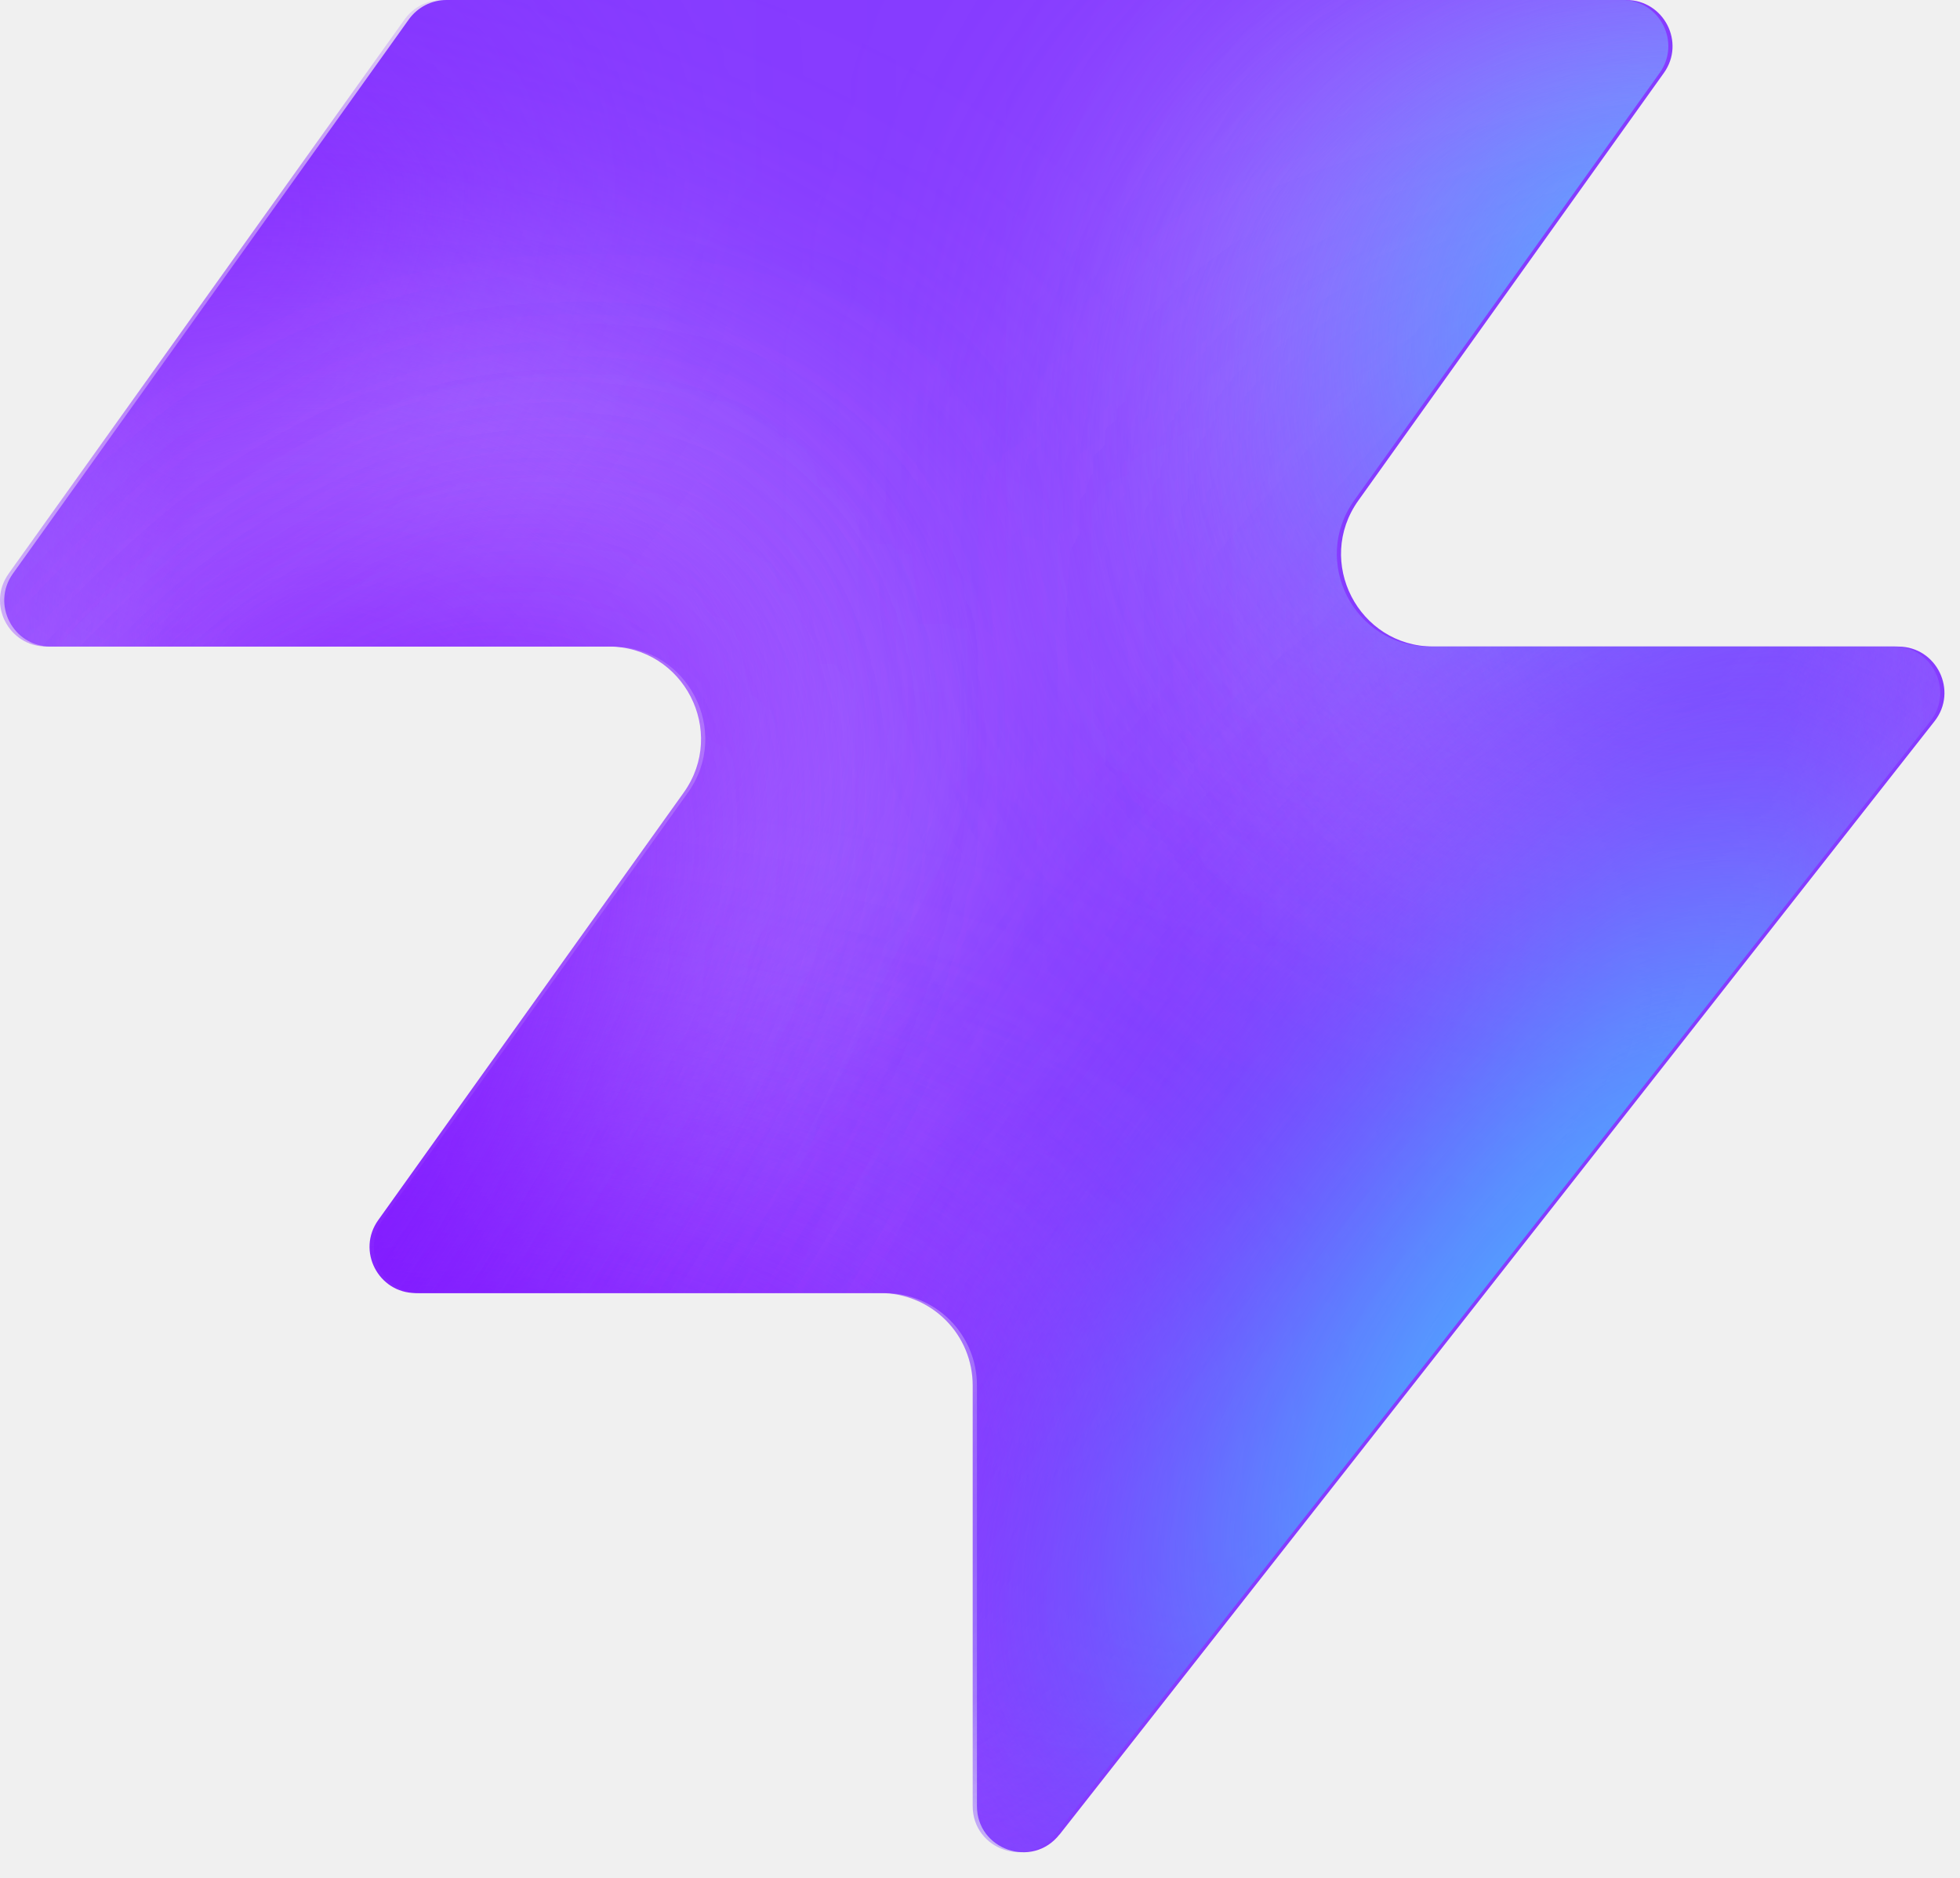
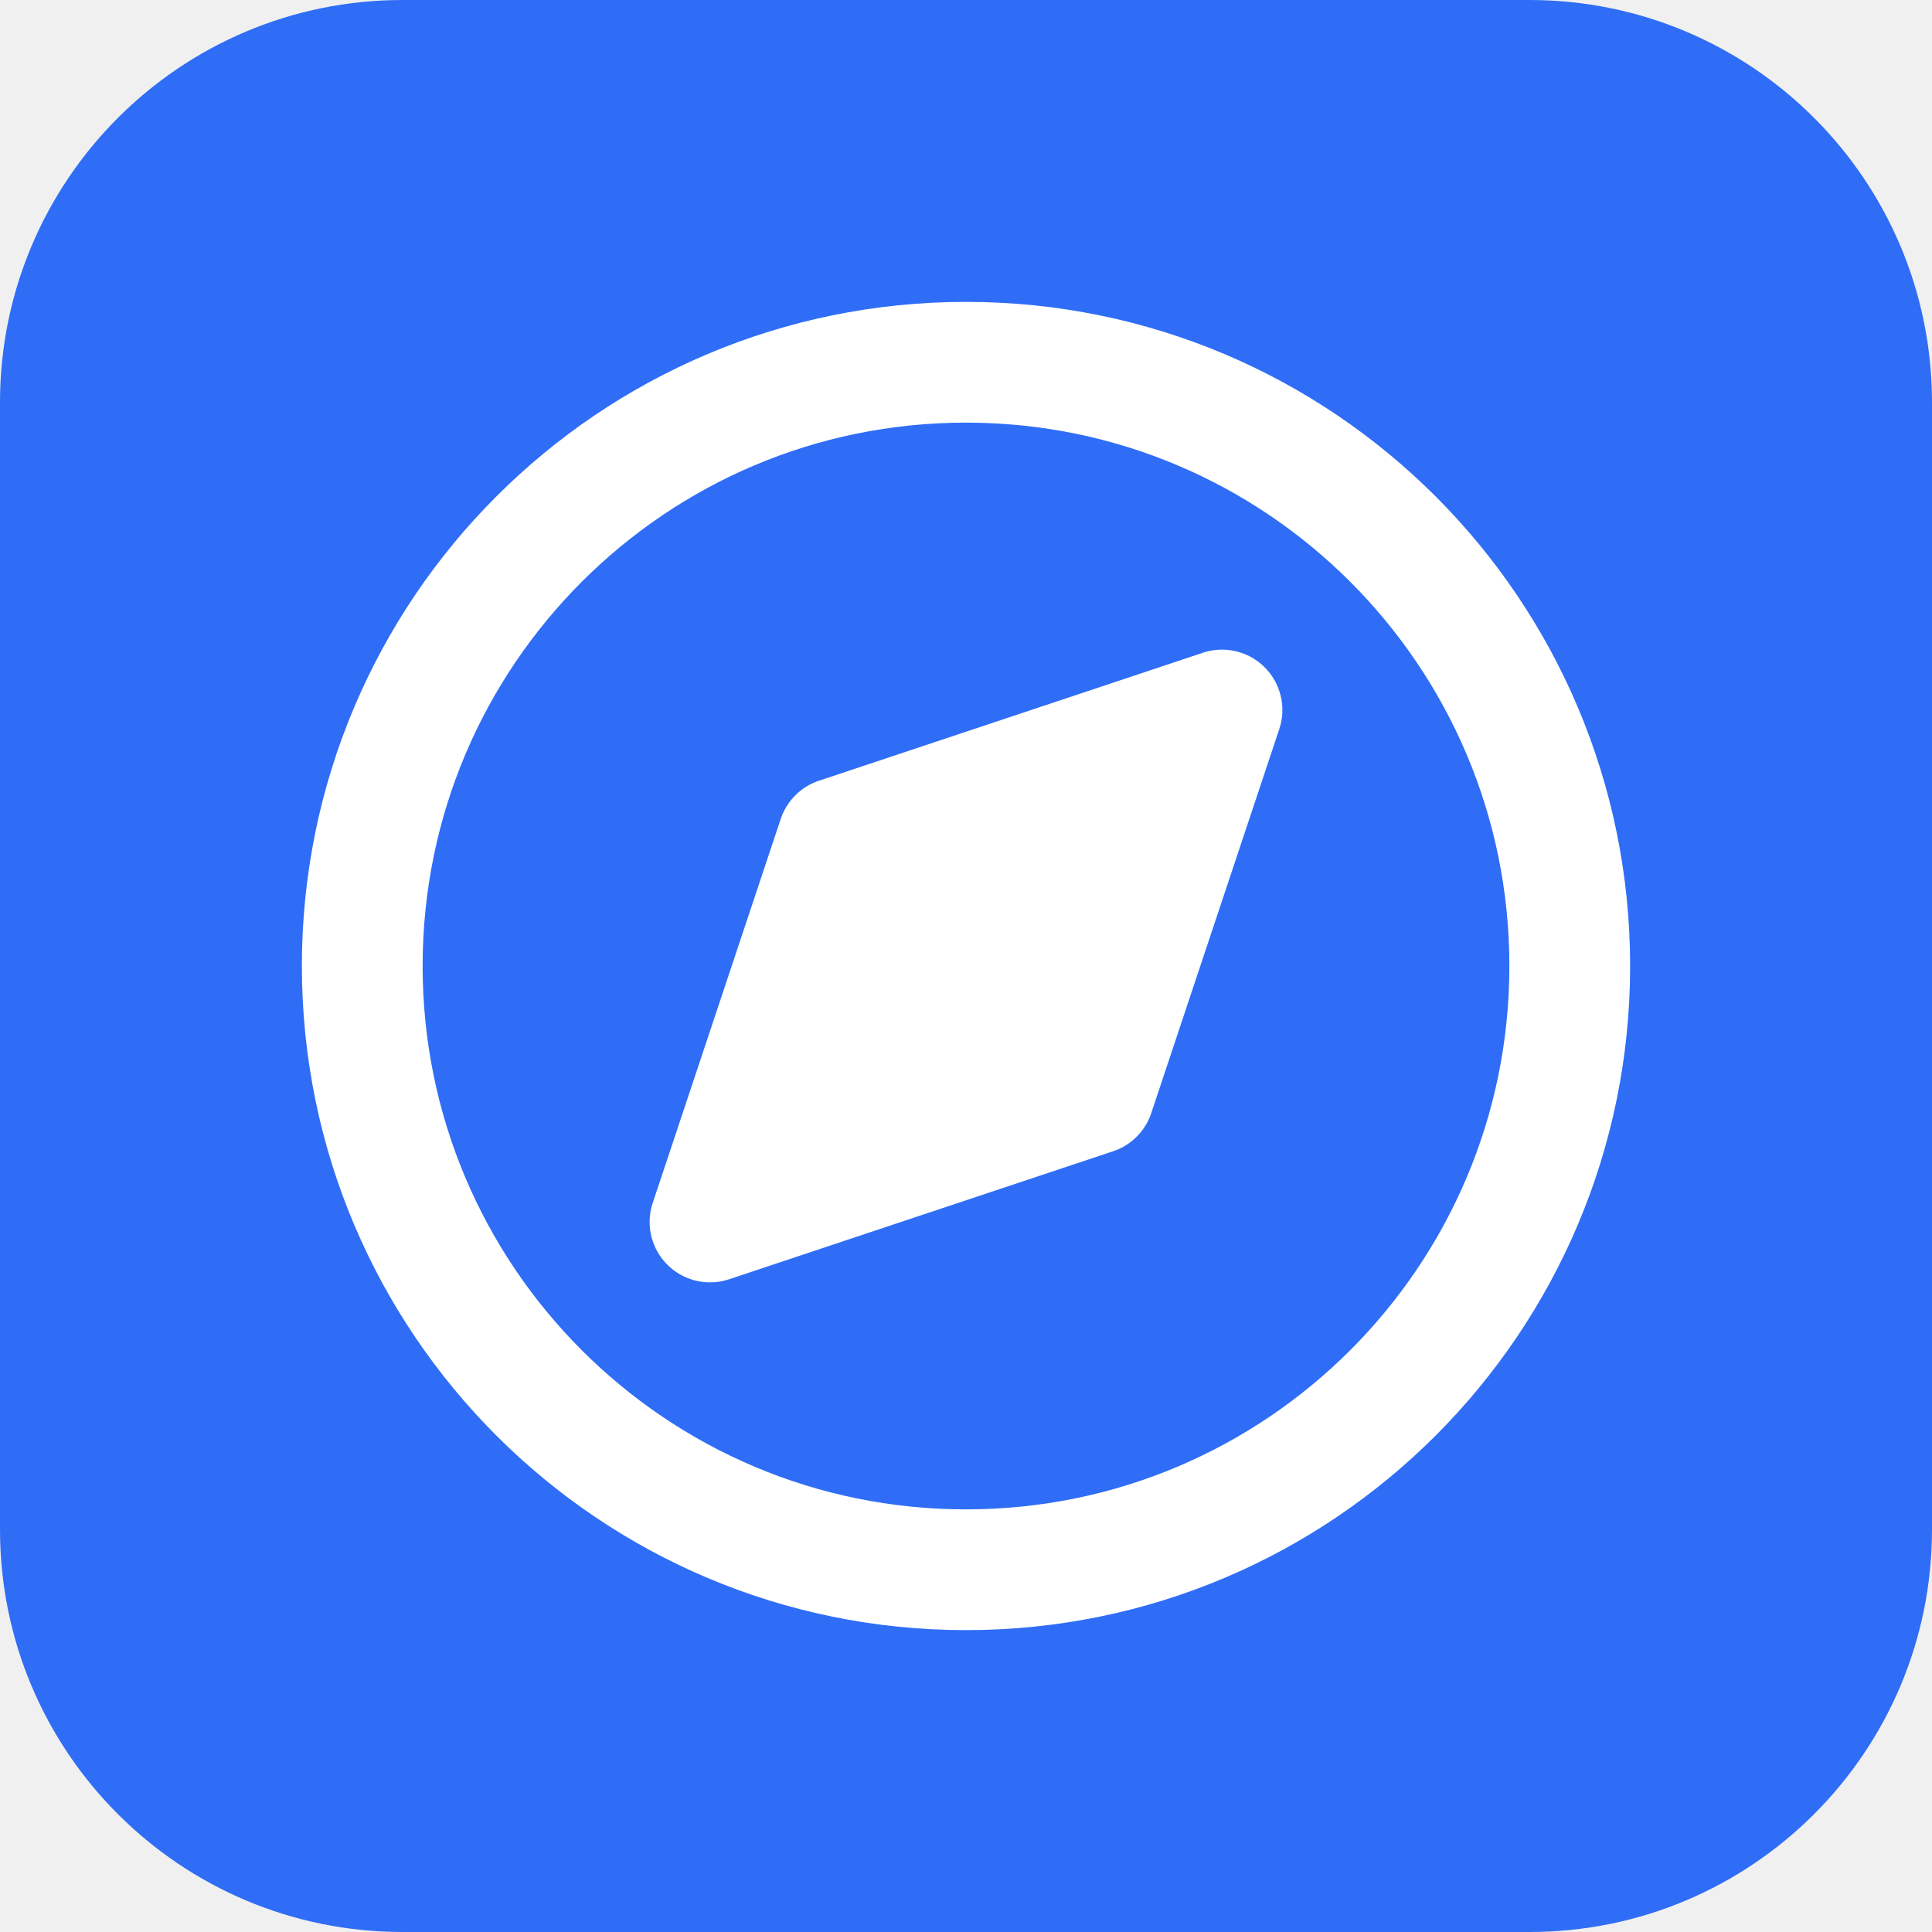
- <svg xmlns="http://www.w3.org/2000/svg" width="48" height="46" fill="none" viewBox="0 0 48 46">
-   <path fill="#863bff" d="M25.946 44.938c-.664.845-2.021.375-2.021-.698V33.937a2.26 2.26 0 0 0-2.262-2.262H10.287c-.92 0-1.456-1.04-.92-1.788l7.48-10.471c1.07-1.497 0-3.578-1.842-3.578H1.237c-.92 0-1.456-1.04-.92-1.788L10.013.474c.214-.297.556-.474.92-.474h28.894c.92 0 1.456 1.04.92 1.788l-7.48 10.471c-1.07 1.498 0 3.579 1.842 3.579h11.377c.943 0 1.473 1.088.89 1.83L25.947 44.94z" style="fill:#863bff;fill:color(display-p3 .525 .23 1);fill-opacity:1" />
-   <mask id="a" width="48" height="46" x="0" y="0" maskUnits="userSpaceOnUse" style="mask-type:alpha">
-     <path fill="#000" d="M25.842 44.938c-.664.844-2.021.375-2.021-.698V33.937a2.26 2.26 0 0 0-2.262-2.262H10.183c-.92 0-1.456-1.04-.92-1.788l7.48-10.471c1.07-1.498 0-3.579-1.842-3.579H1.133c-.92 0-1.456-1.04-.92-1.787L9.91.473c.214-.297.556-.474.92-.474h28.894c.92 0 1.456 1.04.92 1.788l-7.48 10.471c-1.07 1.498 0 3.578 1.842 3.578h11.377c.943 0 1.473 1.088.89 1.832L25.843 44.94z" style="fill:#000;fill-opacity:1" />
-   </mask>
-   <g mask="url(#a)">
-     <g filter="url(#b)">
-       <ellipse cx="5.508" cy="14.704" fill="#ede6ff" rx="5.508" ry="14.704" style="fill:#ede6ff;fill:color(display-p3 .927 .903 1);fill-opacity:1" transform="matrix(.00324 1 1 -.00324 -4.47 31.516)" />
-     </g>
-     <g filter="url(#c)">
-       <ellipse cx="10.399" cy="29.851" fill="#ede6ff" rx="10.399" ry="29.851" style="fill:#ede6ff;fill:color(display-p3 .927 .903 1);fill-opacity:1" transform="matrix(.00324 1 1 -.00324 -39.328 7.883)" />
-     </g>
-     <g filter="url(#d)">
-       <ellipse cx="5.508" cy="30.487" fill="#7e14ff" rx="5.508" ry="30.487" style="fill:#7e14ff;fill:color(display-p3 .492 .077 1);fill-opacity:1" transform="rotate(89.814 -25.913 -14.639)scale(1 -1)" />
-     </g>
-     <g filter="url(#e)">
-       <ellipse cx="5.508" cy="30.599" fill="#7e14ff" rx="5.508" ry="30.599" style="fill:#7e14ff;fill:color(display-p3 .492 .077 1);fill-opacity:1" transform="rotate(89.814 -32.644 -3.334)scale(1 -1)" />
-     </g>
-     <g filter="url(#f)">
-       <ellipse cx="5.508" cy="30.599" fill="#7e14ff" rx="5.508" ry="30.599" style="fill:#7e14ff;fill:color(display-p3 .492 .077 1);fill-opacity:1" transform="matrix(.00324 1 1 -.00324 -34.34 30.47)" />
-     </g>
-     <g filter="url(#g)">
-       <ellipse cx="14.072" cy="22.078" fill="#ede6ff" rx="14.072" ry="22.078" style="fill:#ede6ff;fill:color(display-p3 .927 .903 1);fill-opacity:1" transform="rotate(93.35 24.506 48.493)scale(-1 1)" />
-     </g>
-     <g filter="url(#h)">
-       <ellipse cx="3.47" cy="21.501" fill="#7e14ff" rx="3.47" ry="21.501" style="fill:#7e14ff;fill:color(display-p3 .492 .077 1);fill-opacity:1" transform="rotate(89.009 28.708 47.59)scale(-1 1)" />
-     </g>
-     <g filter="url(#i)">
-       <ellipse cx="3.47" cy="21.501" fill="#7e14ff" rx="3.47" ry="21.501" style="fill:#7e14ff;fill:color(display-p3 .492 .077 1);fill-opacity:1" transform="rotate(89.009 28.708 47.59)scale(-1 1)" />
-     </g>
-     <g filter="url(#j)">
-       <ellipse cx=".387" cy="8.972" fill="#7e14ff" rx="4.407" ry="29.108" style="fill:#7e14ff;fill:color(display-p3 .492 .077 1);fill-opacity:1" transform="rotate(39.51 .387 8.972)" />
-     </g>
-     <g filter="url(#k)">
-       <ellipse cx="47.523" cy="-6.092" fill="#7e14ff" rx="4.407" ry="29.108" style="fill:#7e14ff;fill:color(display-p3 .492 .077 1);fill-opacity:1" transform="rotate(37.892 47.523 -6.092)" />
-     </g>
-     <g filter="url(#l)">
-       <ellipse cx="41.412" cy="6.333" fill="#47bfff" rx="5.971" ry="9.665" style="fill:#47bfff;fill:color(display-p3 .28 .748 1);fill-opacity:1" transform="rotate(37.892 41.412 6.333)" />
-     </g>
-     <g filter="url(#m)">
-       <ellipse cx="-1.879" cy="38.332" fill="#7e14ff" rx="4.407" ry="29.108" style="fill:#7e14ff;fill:color(display-p3 .492 .077 1);fill-opacity:1" transform="rotate(37.892 -1.88 38.332)" />
-     </g>
-     <g filter="url(#n)">
-       <ellipse cx="-1.879" cy="38.332" fill="#7e14ff" rx="4.407" ry="29.108" style="fill:#7e14ff;fill:color(display-p3 .492 .077 1);fill-opacity:1" transform="rotate(37.892 -1.88 38.332)" />
-     </g>
-     <g filter="url(#o)">
-       <ellipse cx="35.651" cy="29.907" fill="#7e14ff" rx="4.407" ry="29.108" style="fill:#7e14ff;fill:color(display-p3 .492 .077 1);fill-opacity:1" transform="rotate(37.892 35.651 29.907)" />
-     </g>
-     <g filter="url(#p)">
-       <ellipse cx="38.418" cy="32.4" fill="#47bfff" rx="5.971" ry="15.297" style="fill:#47bfff;fill:color(display-p3 .28 .748 1);fill-opacity:1" transform="rotate(37.892 38.418 32.4)" />
-     </g>
+ <svg xmlns="http://www.w3.org/2000/svg" viewBox="0 0 48 48" width="48" height="48" role="img" aria-label="Migration Feasibility">
+   <rect width="48" height="48" rx="10" fill="#2f6df6" />
+   <g transform="translate(6 6) scale(1.5)" fill="none" stroke="#ffffff" stroke-width="2" stroke-linecap="round" stroke-linejoin="round">
+     <circle cx="12" cy="12" r="10" />
+     <polygon points="16.24 7.76 14.12 14.12 7.76 16.24 9.88 9.88 16.24 7.76" fill="#ffffff" />
  </g>
-   <defs>
-     <filter id="b" width="60.045" height="41.654" x="-19.77" y="16.149" color-interpolation-filters="sRGB" filterUnits="userSpaceOnUse">
-       <feFlood flood-opacity="0" result="BackgroundImageFix" />
-       <feBlend in="SourceGraphic" in2="BackgroundImageFix" result="shape" />
-       <feGaussianBlur result="effect1_foregroundBlur_2002_17158" stdDeviation="7.659" />
-     </filter>
-     <filter id="c" width="90.34" height="51.437" x="-54.613" y="-7.533" color-interpolation-filters="sRGB" filterUnits="userSpaceOnUse">
-       <feFlood flood-opacity="0" result="BackgroundImageFix" />
-       <feBlend in="SourceGraphic" in2="BackgroundImageFix" result="shape" />
-       <feGaussianBlur result="effect1_foregroundBlur_2002_17158" stdDeviation="7.659" />
-     </filter>
-     <filter id="d" width="79.355" height="29.4" x="-49.64" y="2.03" color-interpolation-filters="sRGB" filterUnits="userSpaceOnUse">
-       <feFlood flood-opacity="0" result="BackgroundImageFix" />
-       <feBlend in="SourceGraphic" in2="BackgroundImageFix" result="shape" />
-       <feGaussianBlur result="effect1_foregroundBlur_2002_17158" stdDeviation="4.596" />
-     </filter>
-     <filter id="e" width="79.579" height="29.4" x="-45.045" y="20.029" color-interpolation-filters="sRGB" filterUnits="userSpaceOnUse">
-       <feFlood flood-opacity="0" result="BackgroundImageFix" />
-       <feBlend in="SourceGraphic" in2="BackgroundImageFix" result="shape" />
-       <feGaussianBlur result="effect1_foregroundBlur_2002_17158" stdDeviation="4.596" />
-     </filter>
-     <filter id="f" width="79.579" height="29.4" x="-43.513" y="21.178" color-interpolation-filters="sRGB" filterUnits="userSpaceOnUse">
-       <feFlood flood-opacity="0" result="BackgroundImageFix" />
-       <feBlend in="SourceGraphic" in2="BackgroundImageFix" result="shape" />
-       <feGaussianBlur result="effect1_foregroundBlur_2002_17158" stdDeviation="4.596" />
-     </filter>
-     <filter id="g" width="74.749" height="58.852" x="15.756" y="-17.901" color-interpolation-filters="sRGB" filterUnits="userSpaceOnUse">
-       <feFlood flood-opacity="0" result="BackgroundImageFix" />
-       <feBlend in="SourceGraphic" in2="BackgroundImageFix" result="shape" />
-       <feGaussianBlur result="effect1_foregroundBlur_2002_17158" stdDeviation="7.659" />
-     </filter>
-     <filter id="h" width="61.377" height="25.362" x="23.548" y="2.284" color-interpolation-filters="sRGB" filterUnits="userSpaceOnUse">
-       <feFlood flood-opacity="0" result="BackgroundImageFix" />
-       <feBlend in="SourceGraphic" in2="BackgroundImageFix" result="shape" />
-       <feGaussianBlur result="effect1_foregroundBlur_2002_17158" stdDeviation="4.596" />
-     </filter>
-     <filter id="i" width="61.377" height="25.362" x="23.548" y="2.284" color-interpolation-filters="sRGB" filterUnits="userSpaceOnUse">
-       <feFlood flood-opacity="0" result="BackgroundImageFix" />
-       <feBlend in="SourceGraphic" in2="BackgroundImageFix" result="shape" />
-       <feGaussianBlur result="effect1_foregroundBlur_2002_17158" stdDeviation="4.596" />
-     </filter>
-     <filter id="j" width="56.045" height="63.649" x="-27.636" y="-22.853" color-interpolation-filters="sRGB" filterUnits="userSpaceOnUse">
-       <feFlood flood-opacity="0" result="BackgroundImageFix" />
-       <feBlend in="SourceGraphic" in2="BackgroundImageFix" result="shape" />
-       <feGaussianBlur result="effect1_foregroundBlur_2002_17158" stdDeviation="4.596" />
-     </filter>
-     <filter id="k" width="54.814" height="64.646" x="20.116" y="-38.415" color-interpolation-filters="sRGB" filterUnits="userSpaceOnUse">
-       <feFlood flood-opacity="0" result="BackgroundImageFix" />
-       <feBlend in="SourceGraphic" in2="BackgroundImageFix" result="shape" />
-       <feGaussianBlur result="effect1_foregroundBlur_2002_17158" stdDeviation="4.596" />
-     </filter>
-     <filter id="l" width="33.541" height="35.313" x="24.641" y="-11.323" color-interpolation-filters="sRGB" filterUnits="userSpaceOnUse">
-       <feFlood flood-opacity="0" result="BackgroundImageFix" />
-       <feBlend in="SourceGraphic" in2="BackgroundImageFix" result="shape" />
-       <feGaussianBlur result="effect1_foregroundBlur_2002_17158" stdDeviation="4.596" />
-     </filter>
-     <filter id="m" width="54.814" height="64.646" x="-29.286" y="6.009" color-interpolation-filters="sRGB" filterUnits="userSpaceOnUse">
-       <feFlood flood-opacity="0" result="BackgroundImageFix" />
-       <feBlend in="SourceGraphic" in2="BackgroundImageFix" result="shape" />
-       <feGaussianBlur result="effect1_foregroundBlur_2002_17158" stdDeviation="4.596" />
-     </filter>
-     <filter id="n" width="54.814" height="64.646" x="-29.286" y="6.009" color-interpolation-filters="sRGB" filterUnits="userSpaceOnUse">
-       <feFlood flood-opacity="0" result="BackgroundImageFix" />
-       <feBlend in="SourceGraphic" in2="BackgroundImageFix" result="shape" />
-       <feGaussianBlur result="effect1_foregroundBlur_2002_17158" stdDeviation="4.596" />
-     </filter>
-     <filter id="o" width="54.814" height="64.646" x="8.244" y="-2.416" color-interpolation-filters="sRGB" filterUnits="userSpaceOnUse">
-       <feFlood flood-opacity="0" result="BackgroundImageFix" />
-       <feBlend in="SourceGraphic" in2="BackgroundImageFix" result="shape" />
-       <feGaussianBlur result="effect1_foregroundBlur_2002_17158" stdDeviation="4.596" />
-     </filter>
-     <filter id="p" width="39.409" height="43.623" x="18.713" y="10.588" color-interpolation-filters="sRGB" filterUnits="userSpaceOnUse">
-       <feFlood flood-opacity="0" result="BackgroundImageFix" />
-       <feBlend in="SourceGraphic" in2="BackgroundImageFix" result="shape" />
-       <feGaussianBlur result="effect1_foregroundBlur_2002_17158" stdDeviation="4.596" />
-     </filter>
-   </defs>
</svg>
